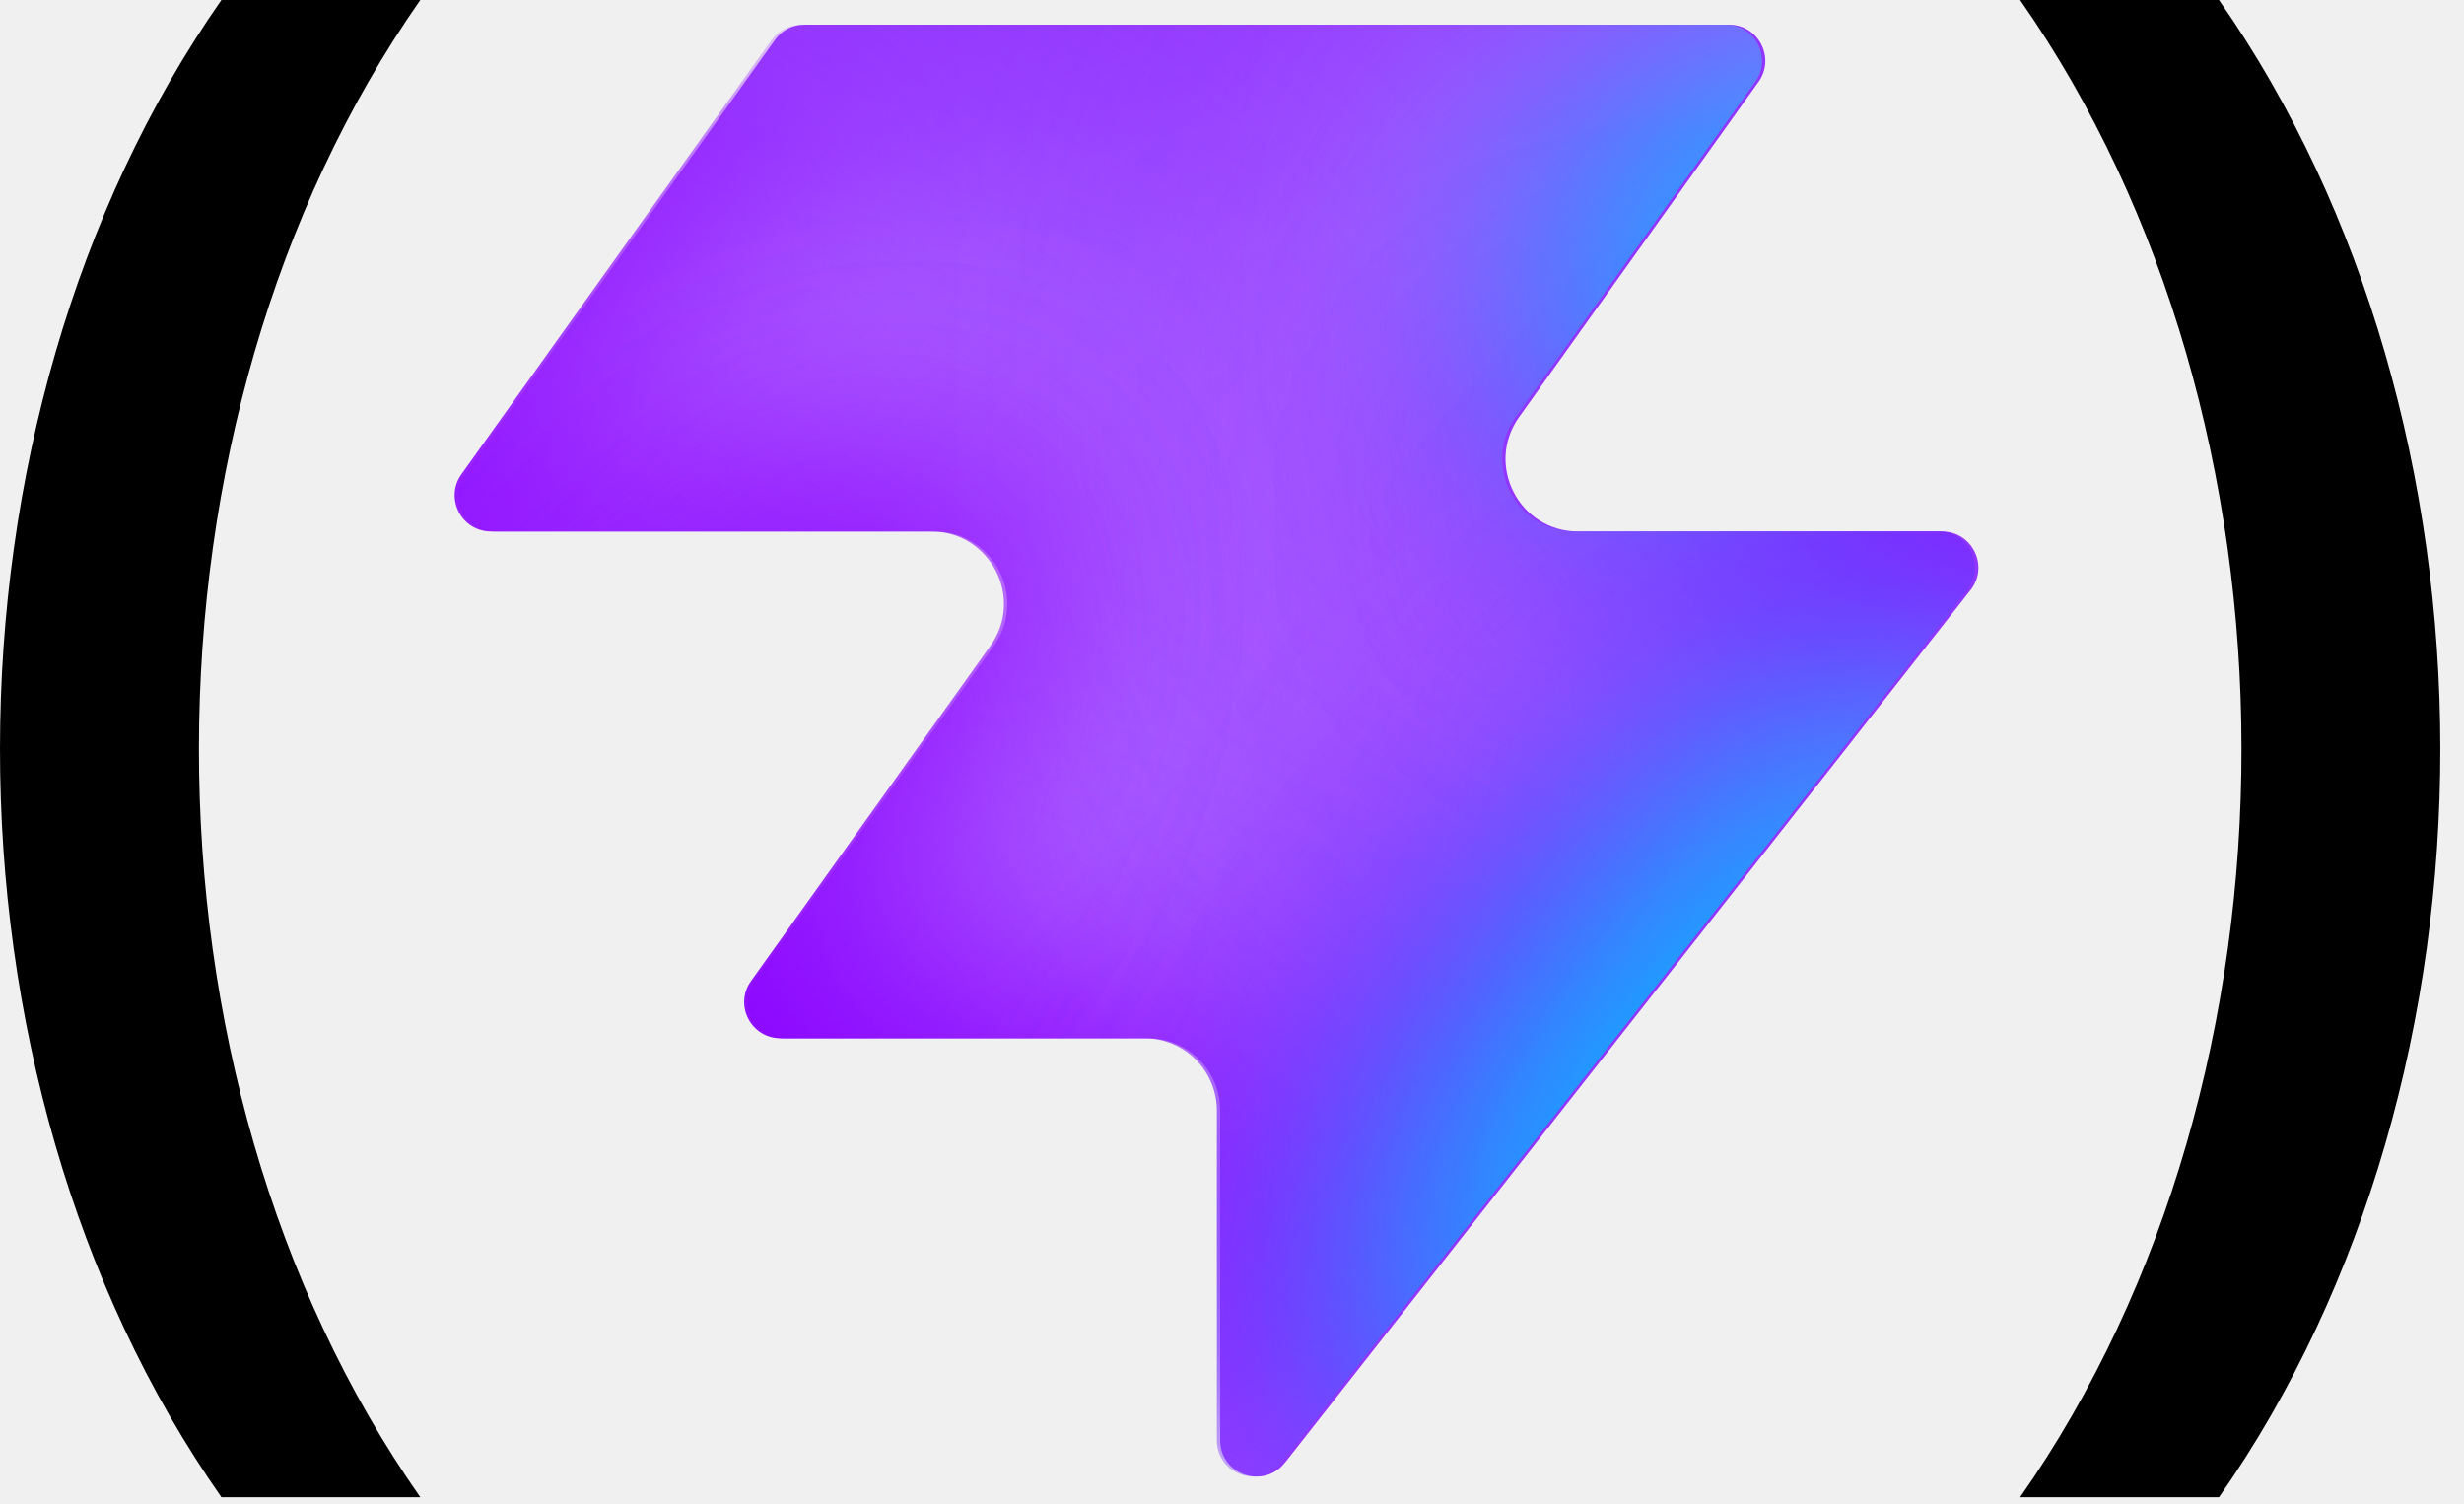
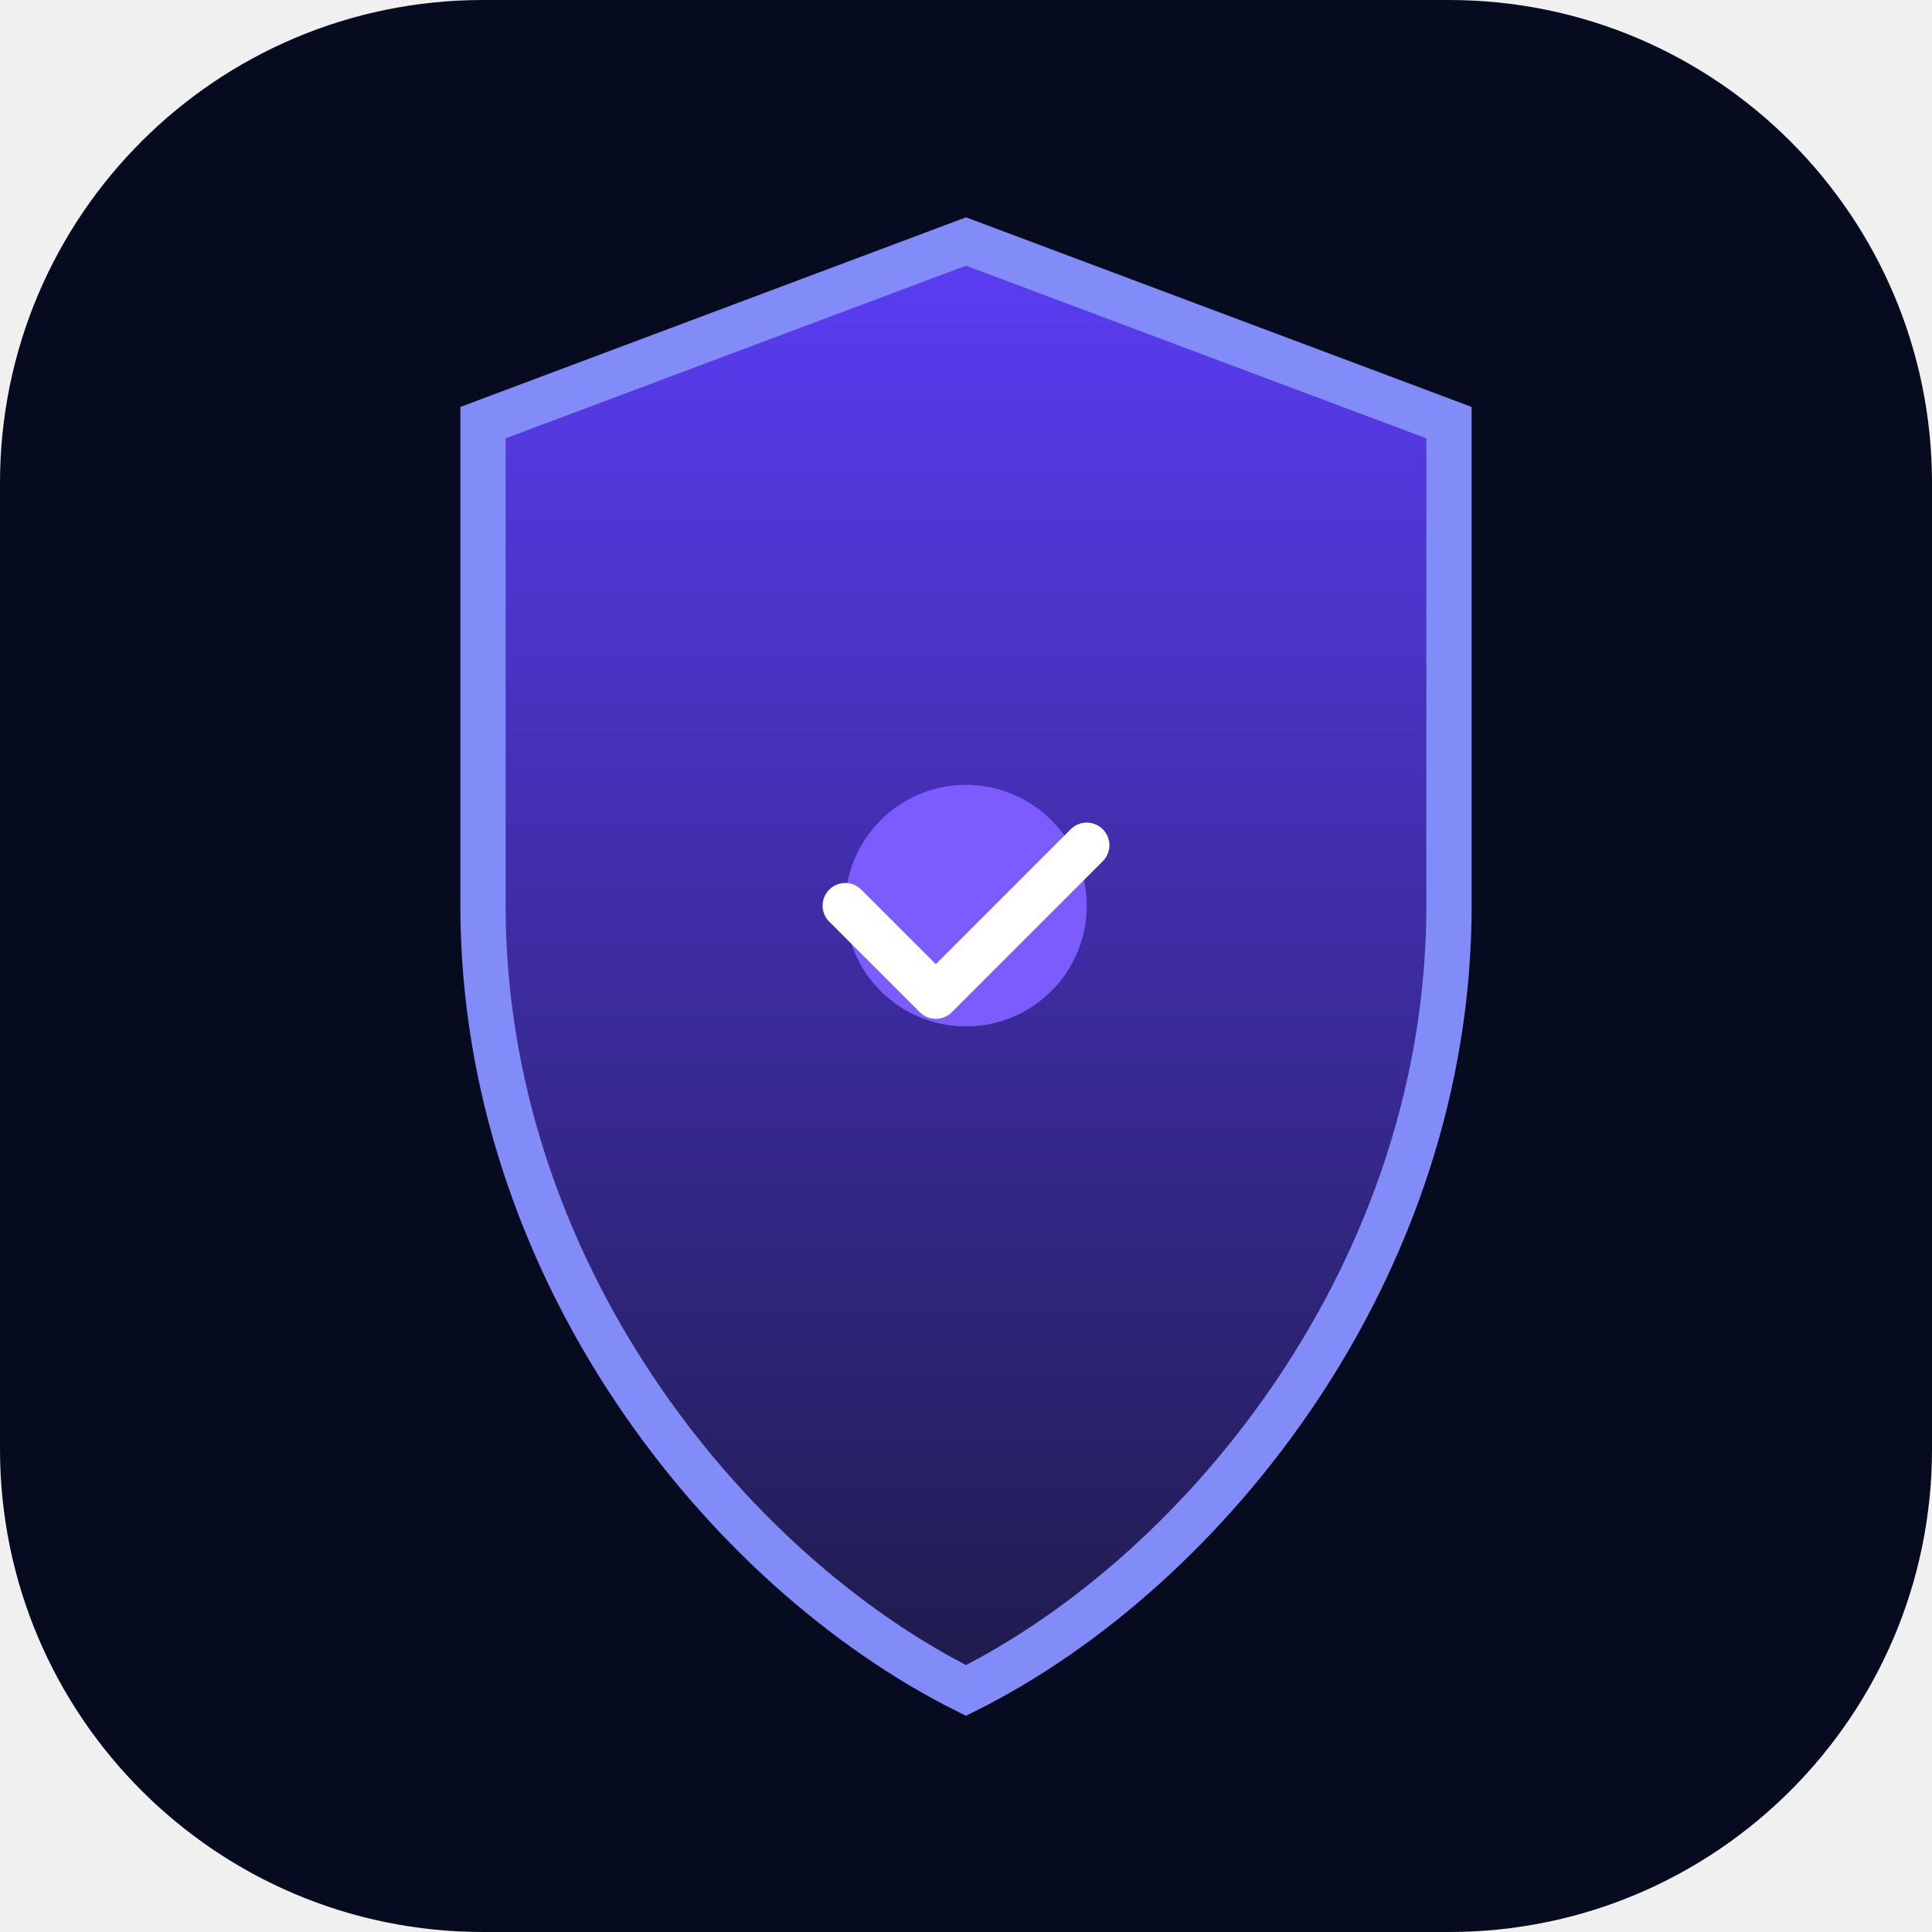
- <svg xmlns="http://www.w3.org/2000/svg" width="77" height="47" fill="none" aria-labelledby="vite-logo-title" viewBox="0 0 77 47">
-   <style>.parenthesis{fill:#000}@media (prefers-color-scheme:dark){.parenthesis{fill:#fff}}</style>
-   <path fill="#9135ff" d="M40.151 45.71c-.663.844-2.02.374-2.02-.699V34.708a2.26 2.26 0 0 0-2.262-2.262H24.493c-.92 0-1.457-1.04-.92-1.788l7.479-10.471c1.07-1.498 0-3.578-1.842-3.578H15.443c-.92 0-1.456-1.04-.92-1.788l9.696-13.576c.213-.297.556-.474.92-.474h28.894c.92 0 1.456 1.04.92 1.788l-7.48 10.472c-1.07 1.497 0 3.578 1.842 3.578h11.376c.944 0 1.474 1.087.89 1.83L40.153 45.712z" />
-   <mask id="a" width="48" height="47" x="14" y="0" maskUnits="userSpaceOnUse" style="mask-type:alpha">
-     <path fill="#000" d="M40.047 45.71c-.663.843-2.02.374-2.02-.699V34.708a2.26 2.26 0 0 0-2.262-2.262H24.389c-.92 0-1.457-1.04-.92-1.788l7.479-10.472c1.07-1.497 0-3.578-1.842-3.578H15.34c-.92 0-1.456-1.04-.92-1.788l9.696-13.575c.213-.297.556-.474.92-.474H53.93c.92 0 1.456 1.04.92 1.788L47.37 13.03c-1.07 1.498 0 3.578 1.842 3.578h11.376c.944 0 1.474 1.088.89 1.831L40.049 45.712z" />
-   </mask>
-   <g mask="url(#a)">
-     <g filter="url(#b)">
-       <ellipse cx="5.508" cy="14.704" fill="#eee6ff" rx="5.508" ry="14.704" transform="rotate(269.814 20.96 11.29)scale(-1 1)" />
-     </g>
-     <g filter="url(#c)">
-       <ellipse cx="10.399" cy="29.851" fill="#eee6ff" rx="10.399" ry="29.851" transform="rotate(89.814 -16.902 -8.275)scale(1 -1)" />
-     </g>
-     <g filter="url(#d)">
-       <ellipse cx="5.508" cy="30.487" fill="#8900ff" rx="5.508" ry="30.487" transform="rotate(89.814 -19.197 -7.127)scale(1 -1)" />
-     </g>
-     <g filter="url(#e)">
-       <ellipse cx="5.508" cy="30.599" fill="#8900ff" rx="5.508" ry="30.599" transform="rotate(89.814 -25.928 4.177)scale(1 -1)" />
-     </g>
-     <g filter="url(#f)">
-       <ellipse cx="5.508" cy="30.599" fill="#8900ff" rx="5.508" ry="30.599" transform="rotate(89.814 -25.738 5.52)scale(1 -1)" />
-     </g>
-     <g filter="url(#g)">
-       <ellipse cx="14.072" cy="22.078" fill="#eee6ff" rx="14.072" ry="22.078" transform="rotate(93.35 31.245 55.578)scale(-1 1)" />
-     </g>
-     <g filter="url(#h)">
-       <ellipse cx="3.47" cy="21.501" fill="#8900ff" rx="3.47" ry="21.501" transform="rotate(89.009 35.419 55.202)scale(-1 1)" />
-     </g>
-     <g filter="url(#i)">
-       <ellipse cx="3.47" cy="21.501" fill="#8900ff" rx="3.47" ry="21.501" transform="rotate(89.009 35.419 55.202)scale(-1 1)" />
-     </g>
-     <g filter="url(#j)">
-       <ellipse cx="14.592" cy="9.743" fill="#8900ff" rx="4.407" ry="29.108" transform="rotate(39.51 14.592 9.743)" />
-     </g>
-     <g filter="url(#k)">
-       <ellipse cx="61.728" cy="-5.321" fill="#8900ff" rx="4.407" ry="29.108" transform="rotate(37.892 61.728 -5.32)" />
-     </g>
-     <g filter="url(#l)">
-       <ellipse cx="55.618" cy="7.104" fill="#00c2ff" rx="5.971" ry="9.665" transform="rotate(37.892 55.618 7.104)" />
-     </g>
-     <g filter="url(#m)">
-       <ellipse cx="12.326" cy="39.103" fill="#8900ff" rx="4.407" ry="29.108" transform="rotate(37.892 12.326 39.103)" />
-     </g>
-     <g filter="url(#n)">
-       <ellipse cx="12.326" cy="39.103" fill="#8900ff" rx="4.407" ry="29.108" transform="rotate(37.892 12.326 39.103)" />
-     </g>
-     <g filter="url(#o)">
-       <ellipse cx="49.857" cy="30.678" fill="#8900ff" rx="4.407" ry="29.108" transform="rotate(37.892 49.857 30.678)" />
-     </g>
-     <g filter="url(#p)">
-       <ellipse cx="52.623" cy="33.171" fill="#00c2ff" rx="5.971" ry="15.297" transform="rotate(37.892 52.623 33.17)" />
-     </g>
-   </g>
-   <path d="M6.919 0c-9.198 13.166-9.252 33.575 0 46.789h6.215c-9.25-13.214-9.196-33.623 0-46.789zm62.424 0h-6.215c9.198 13.166 9.252 33.575 0 46.789h6.215c9.25-13.214 9.196-33.623 0-46.789" class="parenthesis" />
+ <svg xmlns="http://www.w3.org/2000/svg" viewBox="0 0 512 512" fill="none">
+   <rect width="512" height="512" rx="128" fill="#070B1F" />
+   <path d="M256 64 L384 112 V240 C384 336 320 416 256 448 C192 416 128 336 128 240 V112 L256 64 Z" fill="url(#shield_grad)" stroke="#818CF8" stroke-width="12" />
+   <circle cx="256" cy="240" r="32" fill="#7C5CFF" />
+   <path d="M224 240 L248 264 L288 224" stroke="#FFFFFF" stroke-width="12" stroke-linecap="round" stroke-linejoin="round" />
  <defs>
-     <filter id="b" width="60.045" height="41.654" x="-5.564" y="16.92" color-interpolation-filters="sRGB" filterUnits="userSpaceOnUse">
-       <feFlood flood-opacity="0" result="BackgroundImageFix" />
-       <feBlend in="SourceGraphic" in2="BackgroundImageFix" result="shape" />
-       <feGaussianBlur result="effect1_foregroundBlur_2002_17286" stdDeviation="7.659" />
-     </filter>
-     <filter id="c" width="90.34" height="51.437" x="-40.407" y="-6.762" color-interpolation-filters="sRGB" filterUnits="userSpaceOnUse">
-       <feFlood flood-opacity="0" result="BackgroundImageFix" />
-       <feBlend in="SourceGraphic" in2="BackgroundImageFix" result="shape" />
-       <feGaussianBlur result="effect1_foregroundBlur_2002_17286" stdDeviation="7.659" />
-     </filter>
-     <filter id="d" width="79.355" height="29.4" x="-35.435" y="2.801" color-interpolation-filters="sRGB" filterUnits="userSpaceOnUse">
-       <feFlood flood-opacity="0" result="BackgroundImageFix" />
-       <feBlend in="SourceGraphic" in2="BackgroundImageFix" result="shape" />
-       <feGaussianBlur result="effect1_foregroundBlur_2002_17286" stdDeviation="4.596" />
-     </filter>
-     <filter id="e" width="79.579" height="29.4" x="-30.84" y="20.8" color-interpolation-filters="sRGB" filterUnits="userSpaceOnUse">
-       <feFlood flood-opacity="0" result="BackgroundImageFix" />
-       <feBlend in="SourceGraphic" in2="BackgroundImageFix" result="shape" />
-       <feGaussianBlur result="effect1_foregroundBlur_2002_17286" stdDeviation="4.596" />
-     </filter>
-     <filter id="f" width="79.579" height="29.4" x="-29.307" y="21.949" color-interpolation-filters="sRGB" filterUnits="userSpaceOnUse">
-       <feFlood flood-opacity="0" result="BackgroundImageFix" />
-       <feBlend in="SourceGraphic" in2="BackgroundImageFix" result="shape" />
-       <feGaussianBlur result="effect1_foregroundBlur_2002_17286" stdDeviation="4.596" />
-     </filter>
-     <filter id="g" width="74.749" height="58.852" x="29.961" y="-17.13" color-interpolation-filters="sRGB" filterUnits="userSpaceOnUse">
-       <feFlood flood-opacity="0" result="BackgroundImageFix" />
-       <feBlend in="SourceGraphic" in2="BackgroundImageFix" result="shape" />
-       <feGaussianBlur result="effect1_foregroundBlur_2002_17286" stdDeviation="7.659" />
-     </filter>
-     <filter id="h" width="61.377" height="25.362" x="37.754" y="3.055" color-interpolation-filters="sRGB" filterUnits="userSpaceOnUse">
-       <feFlood flood-opacity="0" result="BackgroundImageFix" />
-       <feBlend in="SourceGraphic" in2="BackgroundImageFix" result="shape" />
-       <feGaussianBlur result="effect1_foregroundBlur_2002_17286" stdDeviation="4.596" />
-     </filter>
-     <filter id="i" width="61.377" height="25.362" x="37.754" y="3.055" color-interpolation-filters="sRGB" filterUnits="userSpaceOnUse">
-       <feFlood flood-opacity="0" result="BackgroundImageFix" />
-       <feBlend in="SourceGraphic" in2="BackgroundImageFix" result="shape" />
-       <feGaussianBlur result="effect1_foregroundBlur_2002_17286" stdDeviation="4.596" />
-     </filter>
-     <filter id="j" width="56.045" height="63.649" x="-13.43" y="-22.082" color-interpolation-filters="sRGB" filterUnits="userSpaceOnUse">
-       <feFlood flood-opacity="0" result="BackgroundImageFix" />
-       <feBlend in="SourceGraphic" in2="BackgroundImageFix" result="shape" />
-       <feGaussianBlur result="effect1_foregroundBlur_2002_17286" stdDeviation="4.596" />
-     </filter>
-     <filter id="k" width="54.814" height="64.646" x="34.321" y="-37.644" color-interpolation-filters="sRGB" filterUnits="userSpaceOnUse">
-       <feFlood flood-opacity="0" result="BackgroundImageFix" />
-       <feBlend in="SourceGraphic" in2="BackgroundImageFix" result="shape" />
-       <feGaussianBlur result="effect1_foregroundBlur_2002_17286" stdDeviation="4.596" />
-     </filter>
-     <filter id="l" width="33.541" height="35.313" x="38.847" y="-10.552" color-interpolation-filters="sRGB" filterUnits="userSpaceOnUse">
-       <feFlood flood-opacity="0" result="BackgroundImageFix" />
-       <feBlend in="SourceGraphic" in2="BackgroundImageFix" result="shape" />
-       <feGaussianBlur result="effect1_foregroundBlur_2002_17286" stdDeviation="4.596" />
-     </filter>
-     <filter id="m" width="54.814" height="64.646" x="-15.081" y="6.78" color-interpolation-filters="sRGB" filterUnits="userSpaceOnUse">
-       <feFlood flood-opacity="0" result="BackgroundImageFix" />
-       <feBlend in="SourceGraphic" in2="BackgroundImageFix" result="shape" />
-       <feGaussianBlur result="effect1_foregroundBlur_2002_17286" stdDeviation="4.596" />
-     </filter>
-     <filter id="n" width="54.814" height="64.646" x="-15.081" y="6.78" color-interpolation-filters="sRGB" filterUnits="userSpaceOnUse">
-       <feFlood flood-opacity="0" result="BackgroundImageFix" />
-       <feBlend in="SourceGraphic" in2="BackgroundImageFix" result="shape" />
-       <feGaussianBlur result="effect1_foregroundBlur_2002_17286" stdDeviation="4.596" />
-     </filter>
-     <filter id="o" width="54.814" height="64.646" x="22.45" y="-1.645" color-interpolation-filters="sRGB" filterUnits="userSpaceOnUse">
-       <feFlood flood-opacity="0" result="BackgroundImageFix" />
-       <feBlend in="SourceGraphic" in2="BackgroundImageFix" result="shape" />
-       <feGaussianBlur result="effect1_foregroundBlur_2002_17286" stdDeviation="4.596" />
-     </filter>
-     <filter id="p" width="39.409" height="43.623" x="32.919" y="11.36" color-interpolation-filters="sRGB" filterUnits="userSpaceOnUse">
-       <feFlood flood-opacity="0" result="BackgroundImageFix" />
-       <feBlend in="SourceGraphic" in2="BackgroundImageFix" result="shape" />
-       <feGaussianBlur result="effect1_foregroundBlur_2002_17286" stdDeviation="4.596" />
-     </filter>
+     <linearGradient id="shield_grad" x1="256" y1="64" x2="256" y2="448" gradientUnits="userSpaceOnUse">
+       <stop stop-color="#5B3DF5" />
+       <stop offset="1" stop-color="#1E1B4B" />
+     </linearGradient>
  </defs>
</svg>
